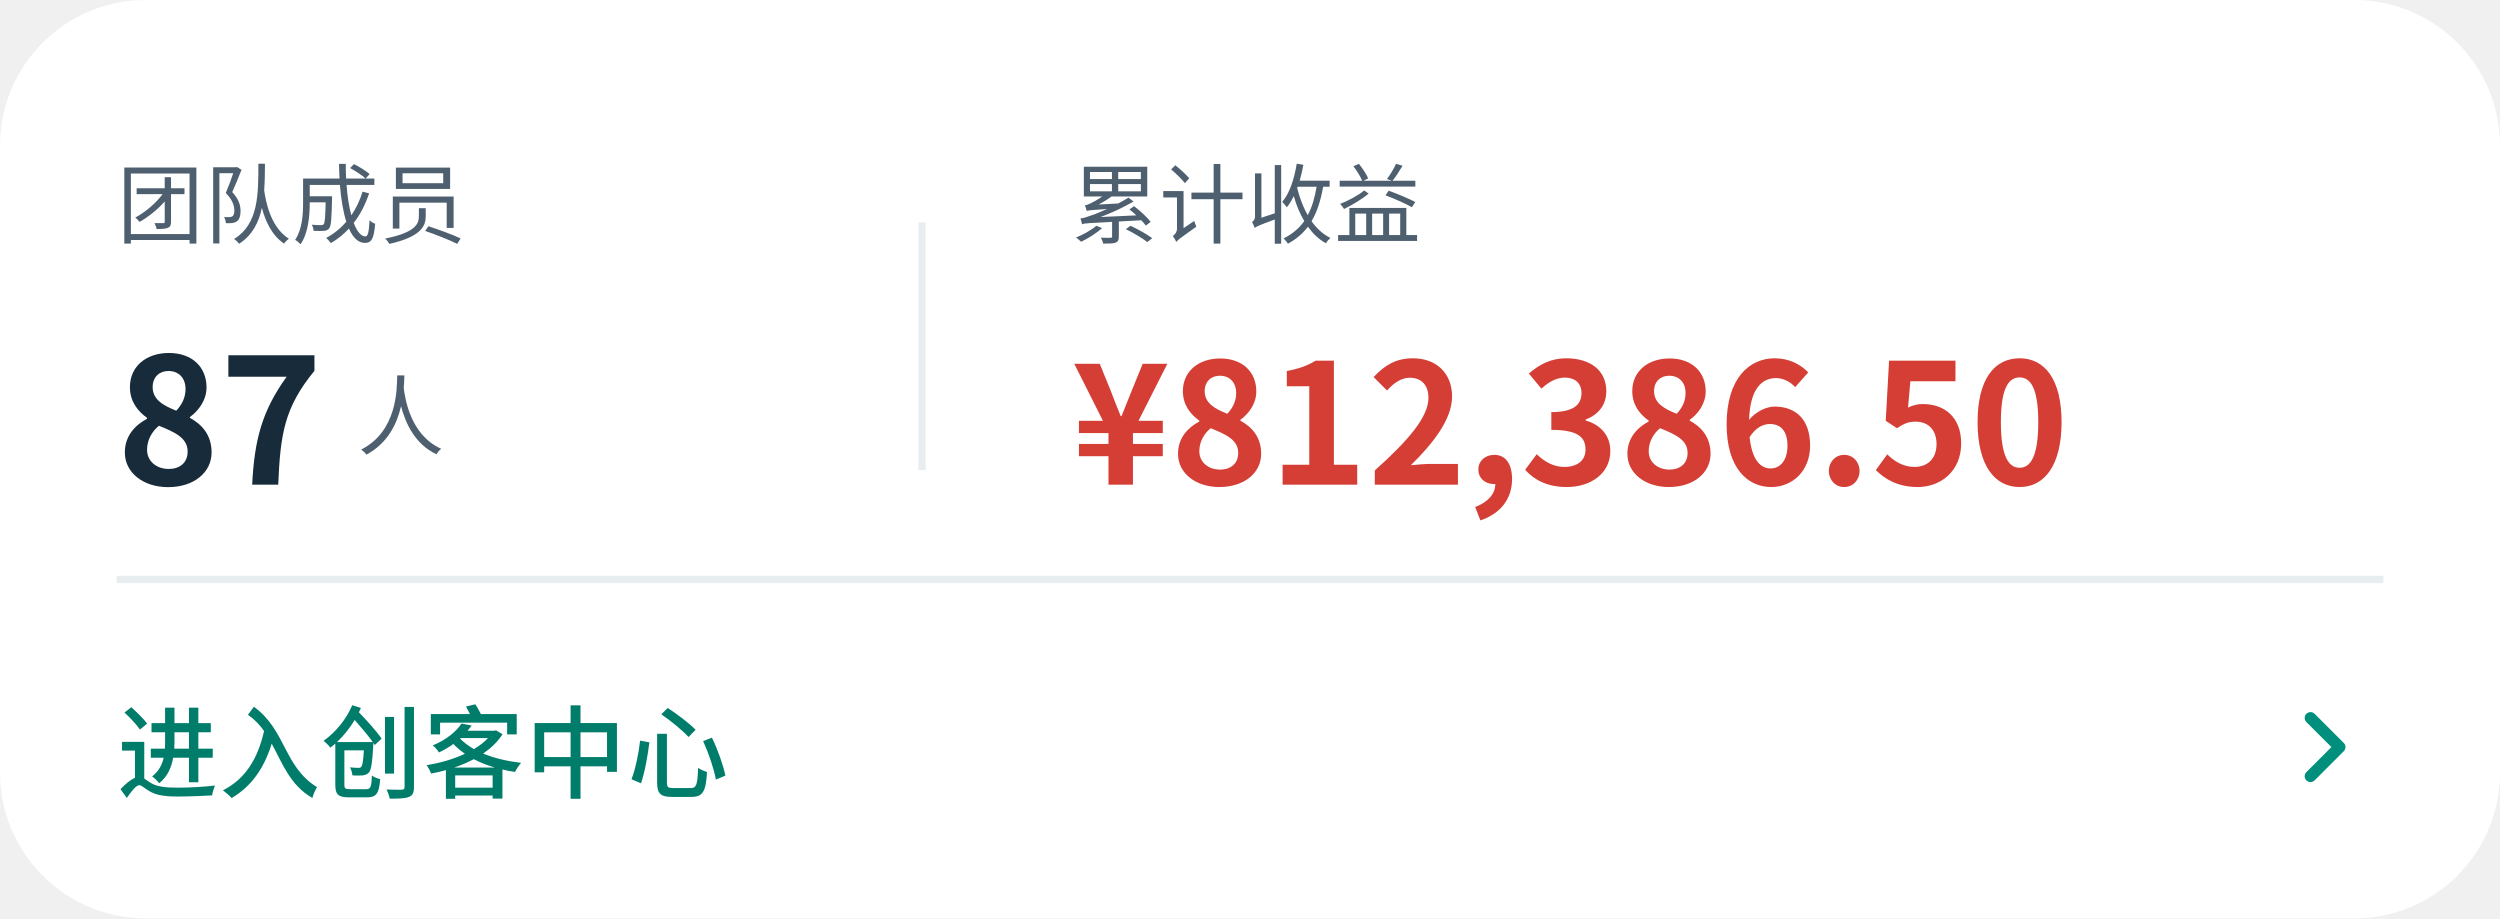
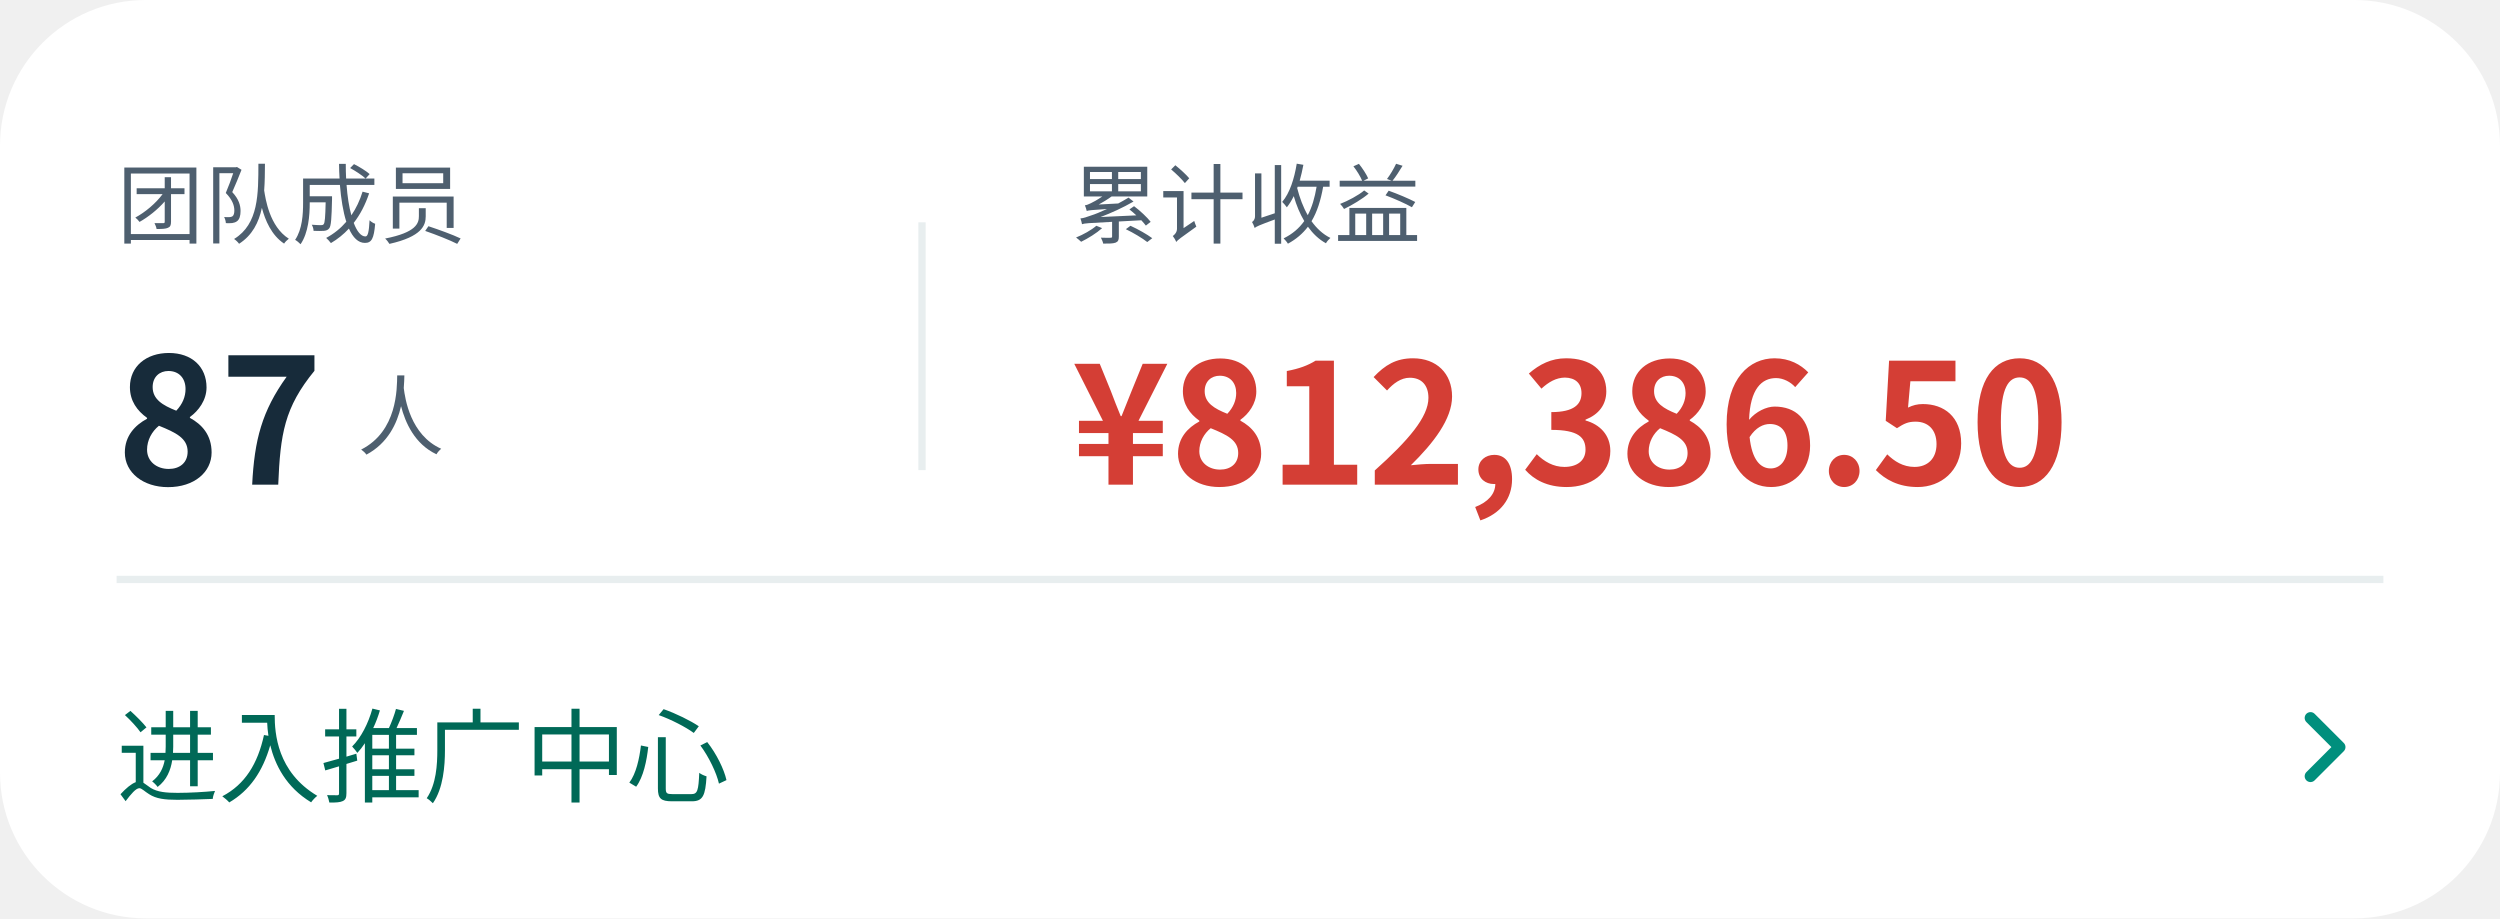
<svg xmlns="http://www.w3.org/2000/svg" width="343" height="126" viewBox="0 0 343 126" fill="none">
  <path d="M0 20C0 8.954 8.954 0 20 0H323C334.046 0 343 8.954 343 20V106C343 117.046 334.046 126 323 126H20C8.954 126 0 117.046 0 106V20Z" fill="white" />
  <path d="M25.312 25.828V26.632H23.464V30.424C23.464 30.892 23.368 31.12 23.044 31.252C22.744 31.396 22.264 31.42 21.484 31.42C21.448 31.18 21.316 30.844 21.196 30.616C21.736 30.628 22.252 30.628 22.396 30.616C22.552 30.616 22.6 30.568 22.6 30.424V27.64C21.604 28.78 20.332 29.776 19.144 30.448C19.024 30.28 18.772 30.004 18.568 29.848C19.9 29.128 21.34 27.94 22.312 26.632H18.748V25.828H22.6V24.316H23.464V25.828H25.312ZM17.956 32.116H26.008V23.812H17.956V32.116ZM17.056 22.984H26.944V33.424H26.008V32.932H17.956V33.424H17.056V22.984ZM32.512 22.912L33.136 23.296C32.752 24.268 32.284 25.42 31.864 26.356C32.788 27.34 33.004 28.216 33.004 28.948C33.004 29.596 32.86 30.124 32.5 30.364C32.32 30.496 32.092 30.568 31.852 30.604C31.588 30.628 31.276 30.628 30.988 30.616C30.976 30.376 30.892 30.016 30.748 29.776C31.036 29.8 31.288 29.8 31.48 29.788C31.636 29.788 31.768 29.752 31.888 29.68C32.08 29.548 32.152 29.236 32.152 28.876C32.152 28.228 31.9 27.412 30.976 26.476C31.348 25.612 31.732 24.568 31.996 23.764H30.1V33.4H29.248V22.948H32.368L32.512 22.912ZM35.452 22.468H36.352C36.34 23.692 36.34 24.94 36.244 26.128C36.424 27.244 36.964 31.072 39.628 32.752C39.388 32.932 39.112 33.196 38.98 33.424C37.24 32.272 36.376 30.208 35.932 28.516C35.5 30.544 34.612 32.284 32.8 33.448C32.656 33.232 32.368 32.956 32.116 32.788C35.5 30.736 35.44 26.548 35.452 22.468ZM48.04 23.056L48.568 22.516C49.312 22.888 50.248 23.464 50.716 23.884L50.164 24.496C49.708 24.076 48.796 23.464 48.04 23.056ZM49.744 26.296L50.644 26.524C50.128 28.072 49.42 29.44 48.532 30.58C48.976 31.756 49.528 32.44 50.14 32.44C50.476 32.44 50.62 31.816 50.704 30.22C50.908 30.424 51.232 30.628 51.472 30.7C51.304 32.74 50.98 33.328 50.068 33.328C49.144 33.328 48.424 32.596 47.872 31.36C47.152 32.14 46.324 32.812 45.4 33.352C45.268 33.172 44.956 32.812 44.752 32.644C45.82 32.068 46.744 31.324 47.512 30.424C47.08 29.068 46.792 27.304 46.636 25.372H42.496V26.932H45.556V27.316C45.496 30.004 45.424 31.012 45.172 31.324C44.992 31.552 44.788 31.636 44.452 31.672C44.152 31.696 43.612 31.696 43.024 31.672C43.012 31.396 42.916 31.06 42.772 30.832C43.324 30.88 43.84 30.892 44.044 30.892C44.212 30.892 44.332 30.868 44.404 30.76C44.572 30.58 44.632 29.824 44.68 27.76H42.496V27.856C42.496 29.536 42.316 31.948 41.236 33.508C41.08 33.328 40.696 33.016 40.492 32.908C41.476 31.444 41.584 29.392 41.584 27.844V24.496H46.588C46.54 23.836 46.528 23.164 46.516 22.48H47.44C47.44 23.176 47.452 23.848 47.488 24.496H51.364V25.372H47.548C47.668 26.968 47.884 28.396 48.208 29.536C48.856 28.588 49.372 27.508 49.744 26.296ZM55.228 23.776V25.132H60.808V23.776H55.228ZM54.316 22.996H61.756V25.924H54.316V22.996ZM57.472 28.564H58.408V29.68C58.408 30.928 57.868 32.464 53.428 33.46C53.32 33.268 53.044 32.908 52.84 32.728C57.136 31.888 57.472 30.616 57.472 29.656V28.564ZM58.336 31.684L58.78 31.036C60.196 31.504 62.152 32.212 63.196 32.716L62.728 33.46C61.744 32.956 59.8 32.188 58.336 31.684ZM53.896 26.968H62.236V31.276H61.288V27.808H54.796V31.36H53.896V26.968Z" fill="#4E5F6F" />
  <path d="M23.056 66.836C19.672 66.836 17.128 64.868 17.128 62.084C17.128 59.804 18.52 58.34 20.176 57.452V57.332C18.808 56.348 17.824 55.004 17.824 53.108C17.824 50.252 20.08 48.428 23.176 48.428C26.32 48.428 28.336 50.324 28.336 53.156C28.336 54.908 27.232 56.372 26.056 57.212V57.332C27.688 58.22 29.032 59.66 29.032 62.084C29.032 64.772 26.656 66.836 23.056 66.836ZM24.184 56.348C25.048 55.436 25.456 54.428 25.456 53.372C25.456 51.932 24.592 50.9 23.104 50.9C21.904 50.9 20.944 51.692 20.944 53.108C20.944 54.788 22.312 55.604 24.184 56.348ZM23.152 64.34C24.64 64.34 25.744 63.5 25.744 61.964C25.744 60.116 24.112 59.348 21.808 58.412C20.848 59.18 20.176 60.38 20.176 61.7C20.176 63.308 21.496 64.34 23.152 64.34ZM34.597 66.5C34.909 60.332 35.941 56.396 39.325 51.692H31.333V48.74H43.141V50.876C39.013 55.916 38.461 59.54 38.173 66.5H34.597Z" fill="#172B3A" />
  <path d="M54.496 51.504H55.48C55.468 51.936 55.456 52.536 55.396 53.244C55.576 54.672 56.296 59.688 60.532 61.572C60.28 61.776 60.016 62.076 59.884 62.328C56.884 60.924 55.6 57.96 55.024 55.728C54.472 58.128 53.2 60.816 50.272 62.376C50.116 62.136 49.828 61.872 49.552 61.68C54.532 59.16 54.46 53.328 54.496 51.504Z" fill="#4E5F6F" />
  <rect x="126" y="30.5" width="1" height="34" fill="#E8EEEF" />
  <path d="M150.42 30.976L151.212 31.3C150.444 31.996 149.268 32.716 148.332 33.172C148.176 33.016 147.828 32.728 147.636 32.584C148.62 32.188 149.724 31.576 150.42 30.976ZM149.544 25.252V26.248H152.556V25.252H149.544ZM149.544 23.596V24.568H152.556V23.596H149.544ZM156.528 24.568V23.596H153.42V24.568H156.528ZM156.528 26.248V25.252H153.42V26.248H156.528ZM156.588 30.22L153.504 30.388V32.464C153.504 32.932 153.408 33.148 153.06 33.292C152.7 33.424 152.172 33.424 151.356 33.424C151.32 33.172 151.164 32.848 151.044 32.608C151.656 32.632 152.208 32.632 152.376 32.62C152.544 32.608 152.58 32.584 152.58 32.44V30.436C149.256 30.604 148.8 30.64 148.452 30.76C148.428 30.592 148.32 30.184 148.236 29.968C148.62 29.944 149.124 29.776 149.808 29.524C150.18 29.416 150.972 29.092 151.884 28.672C149.652 28.816 149.316 28.864 149.1 28.948C149.064 28.78 148.944 28.372 148.848 28.168C149.088 28.144 149.34 28.036 149.664 27.88C149.916 27.772 150.576 27.412 151.236 26.956H148.704V22.876H157.404V26.956H152.508C151.932 27.376 151.332 27.736 150.744 28.06L153.42 27.916C153.9 27.664 154.38 27.388 154.836 27.112L155.52 27.652C154.02 28.516 152.484 29.212 150.996 29.776L155.904 29.548C155.592 29.26 155.256 28.96 154.956 28.732L155.592 28.288C156.432 28.912 157.404 29.836 157.872 30.436L157.212 30.952C157.044 30.736 156.84 30.484 156.588 30.22ZM154.464 31.444L155.1 30.976C156.108 31.432 157.404 32.164 158.088 32.68L157.404 33.208C156.768 32.704 155.496 31.936 154.464 31.444ZM163.164 24.46L162.564 25.12C162.168 24.604 161.34 23.8 160.68 23.248L161.256 22.672C161.916 23.2 162.756 23.968 163.164 24.46ZM162.384 31.3L163.848 30.316C163.908 30.544 164.064 30.916 164.136 31.096C161.904 32.68 161.568 32.944 161.376 33.196C161.292 32.956 161.064 32.572 160.908 32.38C161.136 32.224 161.484 31.888 161.484 31.384V27.088H159.6V26.212H162.384V31.3ZM170.472 26.428V27.328H167.436V33.424H166.512V27.328H163.464V26.428H166.512V22.504H167.436V26.428H170.472ZM174.9 29.26V22.648H175.776V33.436H174.9V30.112C172.716 30.916 172.368 31.084 172.14 31.276C172.08 31.048 171.9 30.652 171.78 30.46C171.948 30.352 172.188 30.124 172.188 29.656V23.788H173.064V29.872L174.9 29.26ZM178.044 25.624L177.972 25.804C178.32 27.148 178.788 28.42 179.424 29.524C180 28.444 180.384 27.136 180.636 25.624H178.044ZM182.424 25.624H181.536C181.2 27.52 180.708 29.068 179.94 30.352C180.648 31.336 181.5 32.14 182.532 32.644C182.328 32.824 182.04 33.136 181.92 33.376C180.936 32.836 180.132 32.056 179.448 31.108C178.728 32.056 177.828 32.824 176.7 33.436C176.604 33.244 176.292 32.884 176.112 32.704C177.312 32.116 178.236 31.324 178.944 30.328C178.344 29.32 177.864 28.168 177.504 26.908C177.228 27.484 176.904 28 176.556 28.444C176.436 28.264 176.1 27.868 175.92 27.7C176.952 26.488 177.576 24.532 177.912 22.456L178.824 22.612C178.692 23.356 178.512 24.088 178.32 24.784H182.424V25.624ZM194.184 24.796V25.6H183.804V24.796H186.888C186.66 24.232 186.156 23.404 185.688 22.816L186.444 22.48C186.948 23.104 187.476 23.92 187.716 24.472L187.08 24.796H190.932L190.296 24.556C190.728 23.992 191.256 23.104 191.544 22.468L192.432 22.744C192 23.464 191.496 24.256 191.052 24.796H194.184ZM194.172 27.712L193.716 28.432C192.9 27.964 191.304 27.244 190.092 26.8L190.524 26.164C191.724 26.584 193.332 27.268 194.172 27.712ZM187.164 26.128L187.776 26.56C186.96 27.268 185.472 28.168 184.404 28.672C184.272 28.456 184.056 28.156 183.864 27.976C184.908 27.58 186.42 26.776 187.164 26.128ZM185.94 29.308V32.248H187.44V29.308H185.94ZM189.768 29.308H188.256V32.248H189.768V29.308ZM192.108 29.308H190.584V32.248H192.108V29.308ZM192.948 32.248H194.424V33.052H183.588V32.248H185.136V28.528H192.948V32.248Z" fill="#4E5F6F" />
  <path d="M152.083 66.5V62.59H148.035V60.911H152.083V59.416H148.035V57.737H151.324L147.391 49.917H150.887L152.405 53.643C152.842 54.793 153.279 55.943 153.762 57.093H153.877C154.337 55.92 154.797 54.77 155.257 53.643L156.775 49.917H160.156L156.2 57.737H159.535V59.416H155.441V60.911H159.535V62.59H155.441V66.5H152.083ZM167.306 66.822C164.063 66.822 161.625 64.936 161.625 62.268C161.625 60.083 162.959 58.68 164.546 57.829V57.714C163.235 56.771 162.292 55.483 162.292 53.666C162.292 50.929 164.454 49.181 167.421 49.181C170.434 49.181 172.366 50.998 172.366 53.712C172.366 55.391 171.308 56.794 170.181 57.599V57.714C171.745 58.565 173.033 59.945 173.033 62.268C173.033 64.844 170.756 66.822 167.306 66.822ZM168.387 56.771C169.215 55.897 169.606 54.931 169.606 53.919C169.606 52.539 168.778 51.55 167.352 51.55C166.202 51.55 165.282 52.309 165.282 53.666C165.282 55.276 166.593 56.058 168.387 56.771ZM167.398 64.43C168.824 64.43 169.882 63.625 169.882 62.153C169.882 60.382 168.318 59.646 166.11 58.749C165.19 59.485 164.546 60.635 164.546 61.9C164.546 63.441 165.811 64.43 167.398 64.43ZM175.974 66.5V63.763H179.631V52.999H176.549V50.906C178.251 50.584 179.424 50.147 180.505 49.48H183.012V63.763H186.209V66.5H175.974ZM188.621 66.5V64.545C193.244 60.405 195.981 57.208 195.981 54.586C195.981 52.861 195.038 51.826 193.428 51.826C192.186 51.826 191.151 52.631 190.3 53.574L188.46 51.734C190.024 50.078 191.542 49.158 193.865 49.158C197.085 49.158 199.224 51.228 199.224 54.402C199.224 57.484 196.671 60.796 193.566 63.832C194.417 63.74 195.544 63.648 196.326 63.648H200.029V66.5H188.621ZM203.108 71.399L202.395 69.559C204.166 68.892 205.155 67.742 205.155 66.408C205.086 66.408 205.017 66.408 204.948 66.408C203.844 66.408 202.832 65.695 202.832 64.407C202.832 63.188 203.821 62.406 205.017 62.406C206.581 62.406 207.455 63.648 207.455 65.741C207.455 68.432 205.868 70.479 203.108 71.399ZM214.957 66.822C212.266 66.822 210.449 65.81 209.253 64.453L210.84 62.314C211.852 63.303 213.094 64.062 214.635 64.062C216.36 64.062 217.533 63.211 217.533 61.693C217.533 60.014 216.544 58.979 212.841 58.979V56.541C215.969 56.541 216.981 55.46 216.981 53.942C216.981 52.608 216.153 51.826 214.704 51.803C213.485 51.826 212.496 52.401 211.484 53.321L209.759 51.251C211.231 49.963 212.864 49.158 214.865 49.158C218.154 49.158 220.385 50.768 220.385 53.689C220.385 55.529 219.35 56.863 217.533 57.576V57.691C219.465 58.22 220.937 59.646 220.937 61.877C220.937 65.005 218.2 66.822 214.957 66.822ZM228.961 66.822C225.718 66.822 223.28 64.936 223.28 62.268C223.28 60.083 224.614 58.68 226.201 57.829V57.714C224.89 56.771 223.947 55.483 223.947 53.666C223.947 50.929 226.109 49.181 229.076 49.181C232.089 49.181 234.021 50.998 234.021 53.712C234.021 55.391 232.963 56.794 231.836 57.599V57.714C233.4 58.565 234.688 59.945 234.688 62.268C234.688 64.844 232.411 66.822 228.961 66.822ZM230.042 56.771C230.87 55.897 231.261 54.931 231.261 53.919C231.261 52.539 230.433 51.55 229.007 51.55C227.857 51.55 226.937 52.309 226.937 53.666C226.937 55.276 228.248 56.058 230.042 56.771ZM229.053 64.43C230.479 64.43 231.537 63.625 231.537 62.153C231.537 60.382 229.973 59.646 227.765 58.749C226.845 59.485 226.201 60.635 226.201 61.9C226.201 63.441 227.466 64.43 229.053 64.43ZM242.942 64.269C244.207 64.269 245.242 63.211 245.242 61.141C245.242 59.117 244.299 58.174 242.827 58.174C241.907 58.174 240.895 58.657 240.044 59.968C240.366 63.073 241.516 64.269 242.942 64.269ZM248.094 51.09L246.3 53.114C245.702 52.424 244.667 51.872 243.678 51.872C241.723 51.872 240.113 53.344 239.975 57.599C240.895 56.472 242.367 55.782 243.471 55.782C246.323 55.782 248.347 57.484 248.347 61.141C248.347 64.637 245.909 66.822 243.011 66.822C239.768 66.822 236.893 64.223 236.893 58.22C236.893 51.872 240.044 49.158 243.471 49.158C245.541 49.158 247.059 50.032 248.094 51.09ZM253.013 66.822C251.817 66.822 250.92 65.856 250.92 64.614C250.92 63.372 251.817 62.406 253.013 62.406C254.232 62.406 255.129 63.372 255.129 64.614C255.129 65.856 254.232 66.822 253.013 66.822ZM263.115 66.822C260.424 66.822 258.63 65.764 257.365 64.499L258.929 62.337C259.895 63.28 261.091 64.062 262.678 64.062C264.449 64.062 265.691 62.935 265.691 60.934C265.691 58.956 264.541 57.852 262.816 57.852C261.804 57.852 261.252 58.105 260.263 58.749L258.722 57.737L259.182 49.48H268.29V52.309H262.103L261.781 55.92C262.448 55.598 263.046 55.437 263.828 55.437C266.68 55.437 269.072 57.139 269.072 60.842C269.072 64.637 266.266 66.822 263.115 66.822ZM277.096 66.822C273.623 66.822 271.323 63.786 271.323 57.921C271.323 52.033 273.623 49.158 277.096 49.158C280.546 49.158 282.846 52.056 282.846 57.921C282.846 63.786 280.546 66.822 277.096 66.822ZM277.096 64.177C278.545 64.177 279.649 62.705 279.649 57.921C279.649 53.16 278.545 51.78 277.096 51.78C275.624 51.78 274.52 53.16 274.52 57.921C274.52 62.705 275.624 64.177 277.096 64.177Z" fill="#D43E35" />
  <rect x="16" y="79" width="311" height="1" fill="#E8EEEF" />
  <path d="M23.938 100.464V101.794C23.938 102.088 23.924 102.396 23.91 102.718H25.926V100.464H23.938ZM25.926 103.964H23.756C23.532 105.266 22.986 106.554 21.838 107.464C21.656 107.198 21.152 106.708 20.872 106.526C21.782 105.812 22.244 104.916 22.454 103.964H20.69V102.718H22.622C22.65 102.396 22.65 102.088 22.65 101.78V100.464H20.788V99.218H22.65V97.09H23.938V99.218H25.926V97.09H27.214V99.218H28.922V100.464H27.214V102.718H29.188V103.964H27.214V107.324H25.926V103.964ZM20.186 99.274L19.206 100.1C18.786 99.47 17.848 98.462 17.078 97.762L18.016 97.034C18.772 97.706 19.738 98.658 20.186 99.274ZM19.794 101.78V106.82C20.046 106.974 20.312 107.198 20.718 107.436C21.628 107.982 22.86 108.066 24.414 108.066C25.968 108.066 28.124 107.954 29.496 107.772C29.342 108.136 29.132 108.766 29.104 109.13C28.138 109.2 25.73 109.284 24.358 109.284C22.636 109.284 21.474 109.116 20.48 108.542C19.878 108.178 19.43 107.73 19.108 107.73C18.674 107.73 18.016 108.584 17.4 109.48L16.532 108.276C17.218 107.548 17.918 106.974 18.52 106.708V102.984H16.742V101.78H19.794ZM34.018 98.07L34.83 96.964C39.24 100.156 38.946 105.21 43.496 107.996C43.272 108.36 42.936 109.074 42.866 109.48C39.828 107.772 38.75 104.734 37.28 102.032C36.216 105.462 34.466 107.912 31.778 109.494C31.554 109.214 30.924 108.668 30.588 108.43C33.64 106.89 35.362 104.132 36.23 100.296C35.628 99.442 34.928 98.7 34.018 98.07ZM46.24 101.808H51.14C50.524 100.926 49.544 99.778 48.662 98.784C47.99 99.904 47.164 100.926 46.24 101.808ZM52.358 101.346L51.42 102.214C51.364 102.116 51.294 102.032 51.224 101.934C51.224 102.046 51.224 102.186 51.21 102.284C51.084 104.65 50.93 105.616 50.622 105.98C50.384 106.232 50.132 106.33 49.768 106.386C49.474 106.414 48.914 106.414 48.354 106.386C48.326 106.064 48.2 105.602 48.018 105.28C48.522 105.336 48.97 105.35 49.166 105.35C49.362 105.35 49.474 105.322 49.558 105.21C49.726 105.028 49.838 104.412 49.922 102.942H47.248V107.646C47.248 108.192 47.374 108.276 48.046 108.276H50.244C50.846 108.276 50.958 107.982 51.028 106.4C51.308 106.624 51.812 106.82 52.162 106.89C52.008 108.836 51.658 109.396 50.342 109.396H47.906C46.436 109.396 46.002 109.046 46.002 107.646V102.032C45.778 102.214 45.568 102.396 45.33 102.578C45.12 102.298 44.672 101.85 44.392 101.64C46.114 100.436 47.584 98.546 48.326 96.754L49.516 97.132C49.432 97.342 49.334 97.524 49.236 97.72C50.356 98.882 51.714 100.38 52.358 101.346ZM54.066 98.364V106.134H52.82V98.364H54.066ZM55.508 96.992H56.796V107.982C56.796 108.78 56.6 109.144 56.096 109.34C55.592 109.55 54.766 109.578 53.478 109.578C53.408 109.228 53.212 108.668 53.03 108.318C53.954 108.36 54.864 108.36 55.13 108.346C55.396 108.332 55.508 108.248 55.508 107.982V96.992ZM60.38 99.148V100.758H59.106V97.972H64.482C64.3 97.622 64.104 97.258 63.936 96.936L65.224 96.628C65.462 97.02 65.77 97.538 65.98 97.972H70.894V100.758H69.578V99.148H60.38ZM62.312 105.308H67.898C66.848 105 65.896 104.622 65 104.16C64.16 104.608 63.264 104.986 62.312 105.308ZM62.452 108.066H67.59V106.386H62.452V108.066ZM63.208 101.262L63.124 101.332C63.628 101.864 64.272 102.34 65.028 102.774C65.784 102.312 66.442 101.822 66.96 101.262H63.208ZM68.052 100.198L68.948 100.744C68.29 101.766 67.366 102.648 66.288 103.39C67.814 104.02 69.592 104.44 71.496 104.664C71.216 104.972 70.838 105.546 70.656 105.91C70.068 105.826 69.494 105.714 68.934 105.574V109.564H67.59V109.144H62.452V109.592H61.178V105.658C60.506 105.854 59.82 106.008 59.148 106.134C59.036 105.798 58.756 105.28 58.532 104.986C60.324 104.692 62.186 104.174 63.782 103.418C63.208 103.012 62.676 102.564 62.2 102.074C61.626 102.494 60.968 102.886 60.226 103.236C60.058 102.942 59.652 102.48 59.372 102.27C61.29 101.486 62.62 100.324 63.32 99.274L64.706 99.54C64.538 99.792 64.342 100.016 64.146 100.254H67.842L68.052 100.198ZM79.644 103.866H83.284V100.478H79.644V103.866ZM74.66 103.866H78.286V100.478H74.66V103.866ZM79.644 99.204H84.642V105.896H83.284V105.14H79.644V109.592H78.286V105.14H74.66V105.966H73.358V99.204H78.286V96.768H79.644V99.204ZM90.732 98L91.614 97.132C92.902 97.986 94.61 99.246 95.436 100.128L94.47 101.122C93.7 100.254 92.034 98.896 90.732 98ZM96.472 101.682L97.676 101.206C98.488 102.872 99.23 104.986 99.524 106.414L98.222 106.96C97.97 105.532 97.228 103.334 96.472 101.682ZM87.82 101.612L89.094 101.85C88.884 103.572 88.478 105.938 87.946 107.464L86.644 106.918C87.19 105.476 87.638 103.348 87.82 101.612ZM90.158 100.674H91.502V107.352C91.502 108.01 91.656 108.122 92.398 108.122H94.764C95.562 108.122 95.688 107.66 95.786 105.35C96.094 105.588 96.668 105.826 97.004 105.91C96.85 108.542 96.472 109.34 94.848 109.34H92.258C90.62 109.34 90.158 108.892 90.158 107.352V100.674Z" fill="#007C6B" />
  <path d="M317 98.5L321 102.5L317 106.5" stroke-width="1.6" stroke-linecap="round" stroke-linejoin="round" stroke="#008F7D" />
+   <g data-label="promotion-center-entry">
+     <rect x="14" y="93" width="100" height="23" fill="white" />
+     <text x="16" y="109" fill="#006957" font-family="-apple-system,BlinkMacSystemFont,'PingFang SC','Microsoft YaHei',sans-serif" font-size="14">进入推广中心</text>
+   </g>
</svg>
